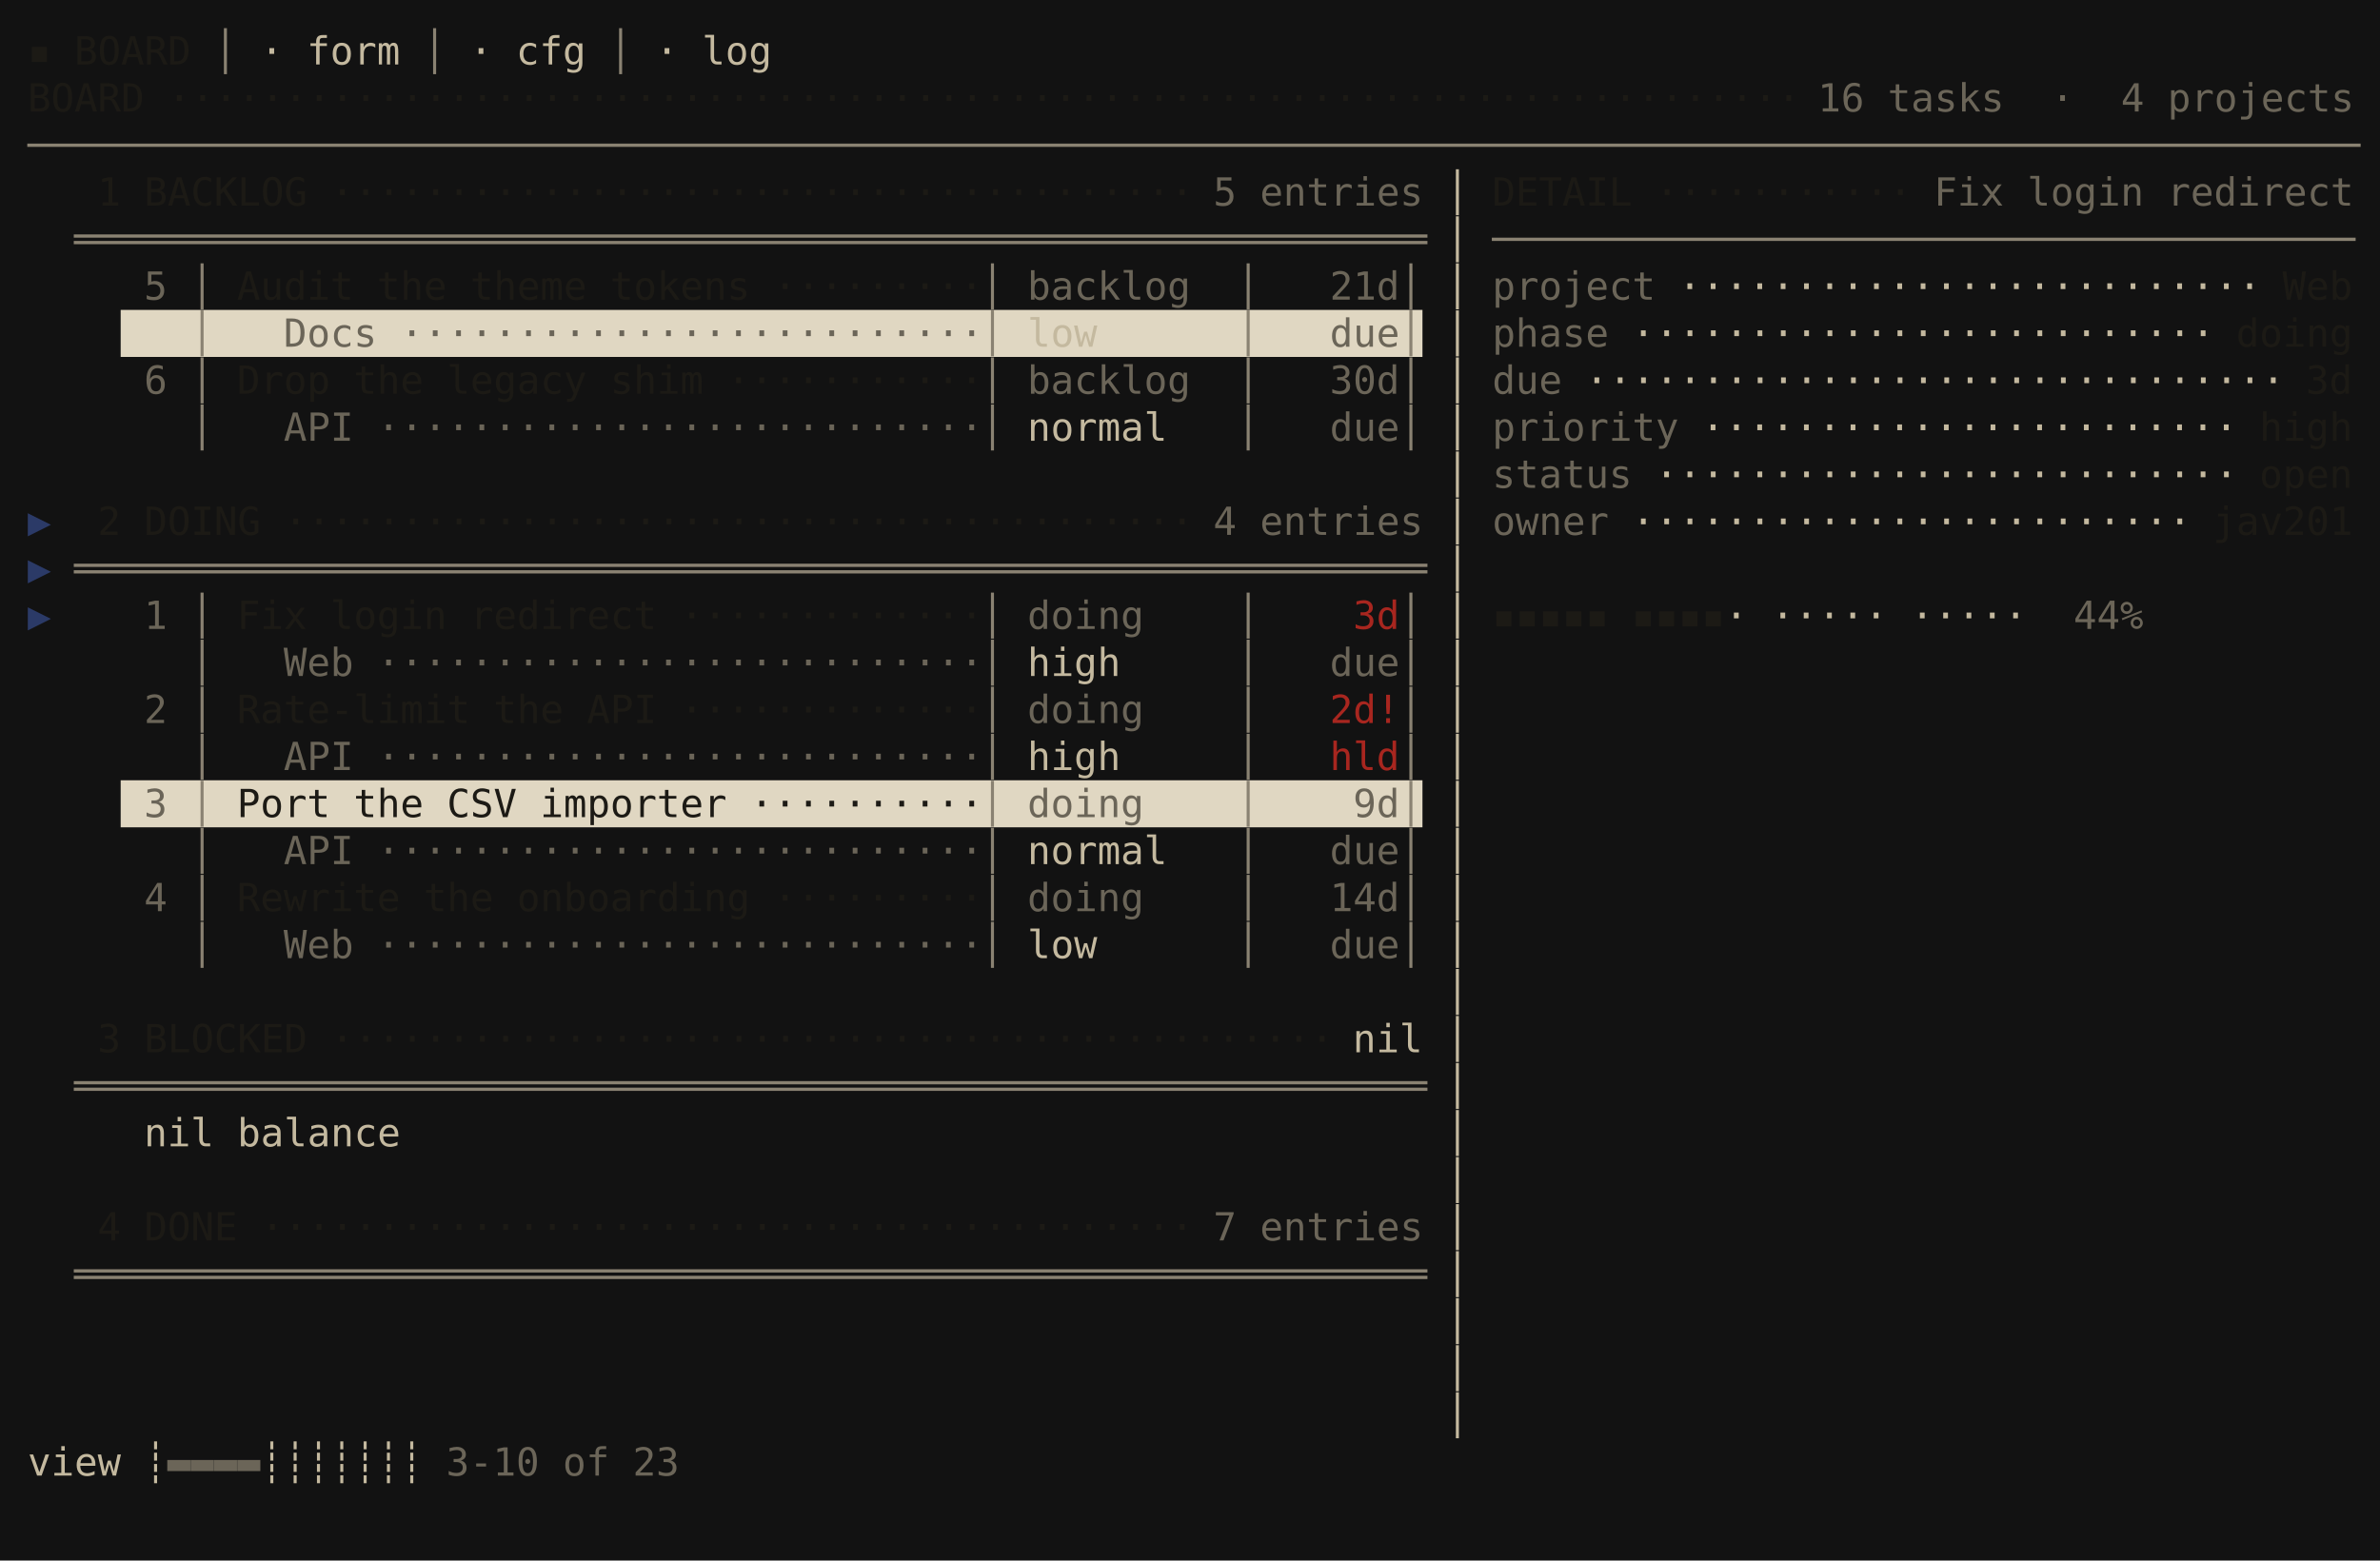
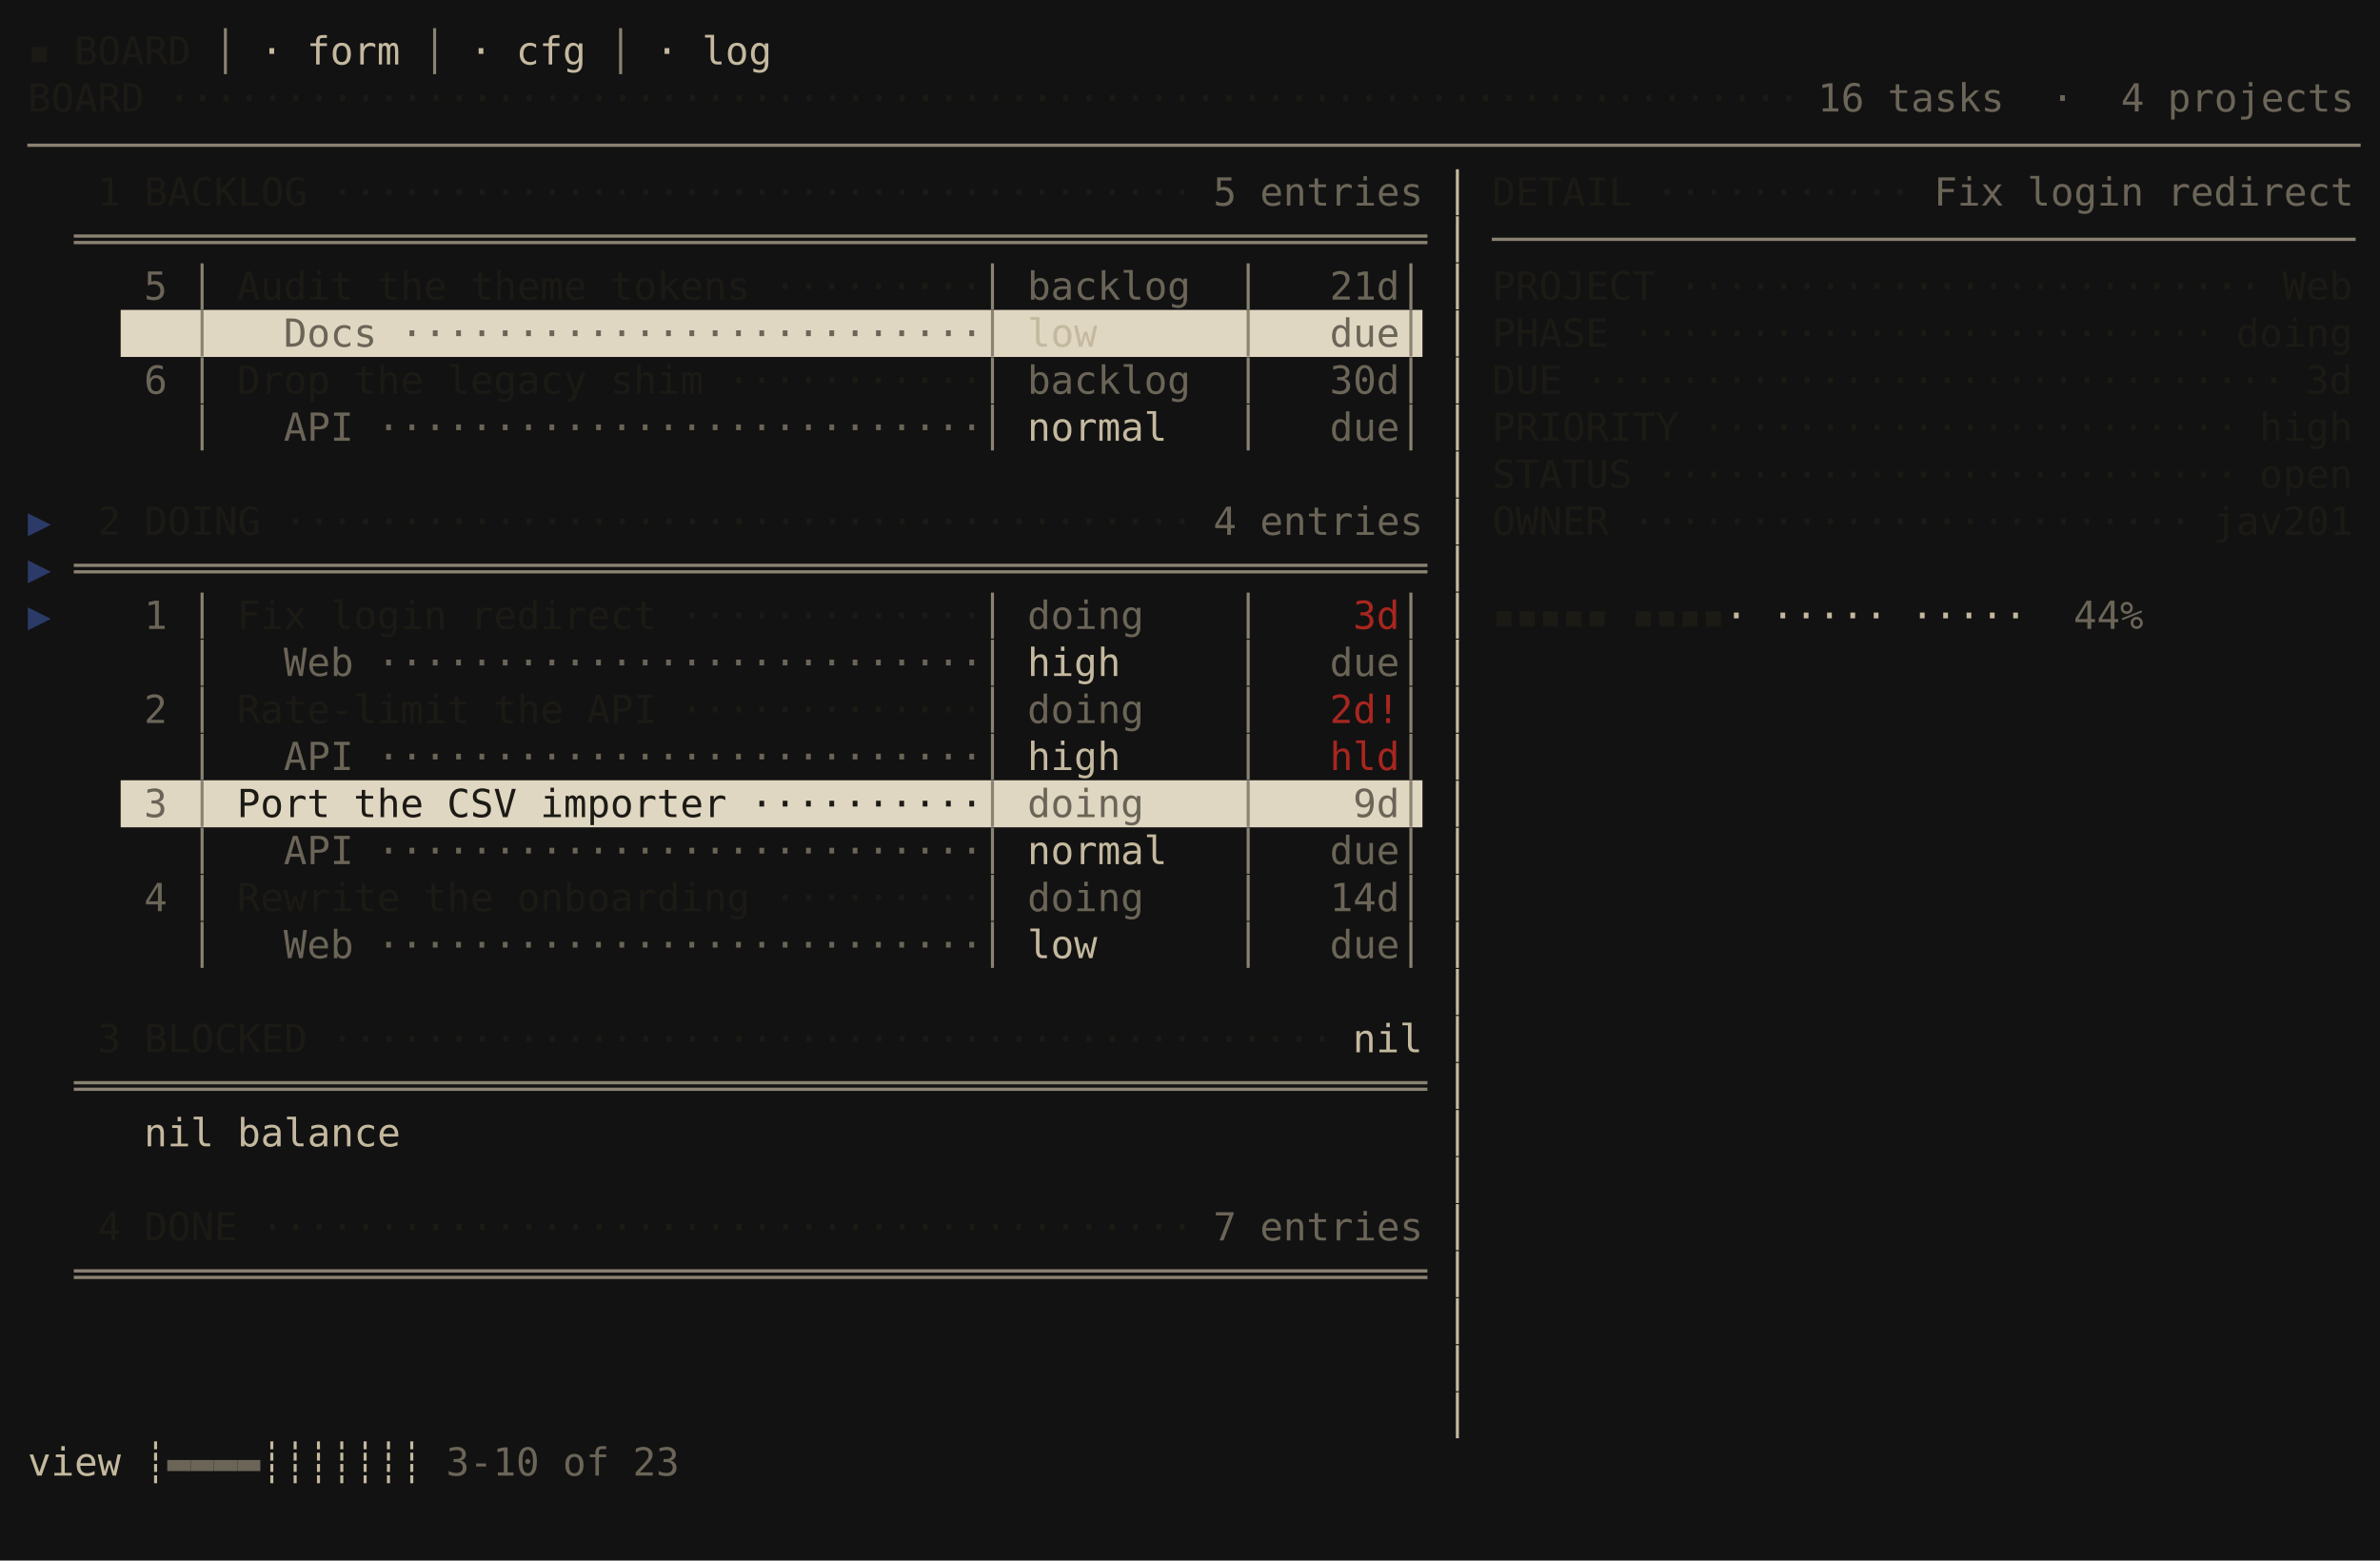
<svg xmlns="http://www.w3.org/2000/svg" viewBox="0 0 860.0 564.0" role="img" aria-label="taskboard · ledger · S1 list + detail">
  <rect width="860.0" height="564.0" fill="#121212" />
  <g font-family="ui-monospace,SFMono-Regular,'DejaVu Sans Mono','Cascadia Mono',Menlo,Consolas,'Liberation Mono',monospace" font-size="14.0" xml:space="preserve" style="white-space:pre;font-variant-ligatures:none">
    <text x="10.0" y="23.3" fill="#1c1a15">▪ BOARD</text>
    <text x="68.8" y="23.3" fill="#8a8272"> │ </text>
    <text x="94.0" y="23.3" fill="#c4b99f">· form</text>
    <text x="144.4" y="23.3" fill="#8a8272"> │ </text>
    <text x="169.6" y="23.3" fill="#c4b99f">· cfg</text>
    <text x="211.6" y="23.3" fill="#8a8272"> │ </text>
    <text x="236.8" y="23.3" fill="#c4b99f">· log</text>
    <text x="10.0" y="40.3" fill="#1c1a15">BOARD ······································································</text>
    <text x="656.8" y="40.3" fill="#6b6558">16 tasks  ·  4 projects</text>
    <text x="10.0" y="57.3" fill="#8a8272">────────────────────────────────────────────────────────────────────────────────────────────────────</text>
    <text x="26.8" y="74.3" fill="#1c1a15"> 1 BACKLOG ·····································</text>
    <text x="438.4" y="74.3" fill="#6b6558">5 entries</text>
    <text x="522.4" y="74.3" fill="#c4b99f">│</text>
    <text x="539.2" y="74.3" fill="#1c1a15">DETAIL ···········</text>
    <text x="698.8" y="74.3" fill="#6b6558">Fix login redirect</text>
    <text x="26.8" y="91.3" fill="#8a8272">══════════════════════════════════════════════════════════</text>
    <text x="522.4" y="91.3" fill="#c4b99f">│</text>
    <text x="539.2" y="91.3" fill="#8a8272">─────────────────────────────────────</text>
    <text x="43.6" y="108.3" fill="#6b6558"> 5 </text>
    <text x="68.8" y="108.3" fill="#8a8272">│</text>
    <text x="77.2" y="108.3" fill="#1c1a15"> Audit the theme tokens ·········</text>
    <text x="354.4" y="108.3" fill="#8a8272">│</text>
    <text x="362.8" y="108.3" fill="#6b6558"> backlog  </text>
    <text x="446.8" y="108.3" fill="#8a8272">│</text>
    <text x="455.2" y="108.3" fill="#6b6558">   21d</text>
    <text x="505.6" y="108.3" fill="#8a8272">│</text>
    <text x="522.4" y="108.3" fill="#c4b99f">│</text>
-     <text x="539.2" y="108.3" fill="#6b6558">project</text>
-     <text x="606.4" y="108.3" fill="#c4b99f">·························</text>
+     <text x="539.2" y="108.3" fill="#1c1a15">PROJECT ·························</text>
    <text x="824.8" y="108.3" fill="#1c1a15">Web</text>
    <rect x="43.6" y="112.0" width="470.4" height="17.0" fill="#e0d7c2" />
    <text x="68.8" y="125.3" fill="#8a8272">│</text>
    <text x="77.2" y="125.3" fill="#6b6558">   Docs ·························</text>
    <text x="354.4" y="125.3" fill="#8a8272">│</text>
    <text x="362.8" y="125.3" fill="#c4b99f"> low      </text>
    <text x="446.8" y="125.3" fill="#8a8272">│</text>
    <text x="455.2" y="125.3" fill="#6b6558">   due</text>
    <text x="505.6" y="125.3" fill="#8a8272">│</text>
    <text x="522.4" y="125.3" fill="#c4b99f">│</text>
-     <text x="539.2" y="125.3" fill="#6b6558">phase</text>
-     <text x="589.6" y="125.3" fill="#c4b99f">·························</text>
+     <text x="539.2" y="125.3" fill="#1c1a15">PHASE ·························</text>
    <text x="808.0" y="125.3" fill="#1c1a15">doing</text>
    <text x="43.6" y="142.3" fill="#6b6558"> 6 </text>
    <text x="68.8" y="142.3" fill="#8a8272">│</text>
    <text x="77.2" y="142.3" fill="#1c1a15"> Drop the legacy shim ···········</text>
    <text x="354.4" y="142.3" fill="#8a8272">│</text>
    <text x="362.8" y="142.3" fill="#6b6558"> backlog  </text>
    <text x="446.8" y="142.3" fill="#8a8272">│</text>
    <text x="455.2" y="142.3" fill="#6b6558">   30d</text>
    <text x="505.6" y="142.3" fill="#8a8272">│</text>
    <text x="522.4" y="142.3" fill="#c4b99f">│</text>
-     <text x="539.2" y="142.3" fill="#6b6558">due</text>
-     <text x="572.8" y="142.3" fill="#c4b99f">······························</text>
+     <text x="539.2" y="142.3" fill="#1c1a15">DUE ······························</text>
    <text x="833.2" y="142.3" fill="#1c1a15">3d</text>
    <text x="68.8" y="159.3" fill="#8a8272">│</text>
    <text x="77.2" y="159.3" fill="#6b6558">   API ··························</text>
    <text x="354.4" y="159.3" fill="#8a8272">│</text>
    <text x="362.8" y="159.3" fill="#c4b99f"> normal   </text>
    <text x="446.8" y="159.3" fill="#8a8272">│</text>
    <text x="455.2" y="159.3" fill="#6b6558">   due</text>
    <text x="505.6" y="159.3" fill="#8a8272">│</text>
    <text x="522.4" y="159.3" fill="#c4b99f">│</text>
-     <text x="539.2" y="159.3" fill="#6b6558">priority</text>
-     <text x="614.8" y="159.3" fill="#c4b99f">·······················</text>
+     <text x="539.2" y="159.3" fill="#1c1a15">PRIORITY ·······················</text>
    <text x="816.4" y="159.3" fill="#1c1a15">high</text>
    <text x="522.4" y="176.3" fill="#c4b99f">│</text>
-     <text x="539.2" y="176.3" fill="#6b6558">status</text>
-     <text x="598.0" y="176.3" fill="#c4b99f">·························</text>
+     <text x="539.2" y="176.3" fill="#1c1a15">STATUS ·························</text>
    <text x="816.4" y="176.3" fill="#1c1a15">open</text>
    <text x="10.0" y="193.3" fill="#2b3a67">▶</text>
    <text x="26.8" y="193.3" fill="#1c1a15"> 2 DOING ·······································</text>
    <text x="438.4" y="193.3" fill="#6b6558">4 entries</text>
    <text x="522.4" y="193.3" fill="#c4b99f">│</text>
-     <text x="539.2" y="193.3" fill="#6b6558">owner</text>
-     <text x="589.6" y="193.3" fill="#c4b99f">························</text>
+     <text x="539.2" y="193.3" fill="#1c1a15">OWNER ························</text>
    <text x="799.6" y="193.3" fill="#1c1a15">jav201</text>
    <text x="10.0" y="210.3" fill="#2b3a67">▶</text>
    <text x="26.8" y="210.3" fill="#8a8272">══════════════════════════════════════════════════════════</text>
    <text x="522.4" y="210.3" fill="#c4b99f">│</text>
    <text x="10.0" y="227.3" fill="#2b3a67">▶</text>
    <text x="43.6" y="227.3" fill="#6b6558"> 1 </text>
    <text x="68.8" y="227.3" fill="#8a8272">│</text>
    <text x="77.2" y="227.3" fill="#1c1a15"> Fix login redirect ·············</text>
    <text x="354.4" y="227.3" fill="#8a8272">│</text>
    <text x="362.8" y="227.3" fill="#6b6558"> doing    </text>
    <text x="446.8" y="227.3" fill="#8a8272">│</text>
    <text x="455.2" y="227.3" fill="#a8261f">    3d</text>
    <text x="505.6" y="227.3" fill="#8a8272">│</text>
    <text x="522.4" y="227.3" fill="#c4b99f">│</text>
    <text x="539.2" y="227.3" fill="#1c1a15">▪▪▪▪▪</text>
    <text x="589.6" y="227.3" fill="#1c1a15">▪▪▪▪</text>
    <text x="623.2" y="227.3" fill="#c4b99f">·</text>
    <text x="640.0" y="227.3" fill="#c4b99f">·····</text>
    <text x="690.4" y="227.3" fill="#c4b99f">·····</text>
    <text x="740.8" y="227.3" fill="#6b6558"> 44%</text>
    <text x="68.8" y="244.3" fill="#8a8272">│</text>
    <text x="77.2" y="244.3" fill="#6b6558">   Web ··························</text>
    <text x="354.4" y="244.3" fill="#8a8272">│</text>
    <text x="362.8" y="244.3" fill="#c4b99f"> high     </text>
    <text x="446.8" y="244.3" fill="#8a8272">│</text>
    <text x="455.2" y="244.3" fill="#6b6558">   due</text>
    <text x="505.6" y="244.3" fill="#8a8272">│</text>
    <text x="522.4" y="244.3" fill="#c4b99f">│</text>
    <text x="43.6" y="261.3" fill="#6b6558"> 2 </text>
    <text x="68.8" y="261.3" fill="#8a8272">│</text>
    <text x="77.2" y="261.3" fill="#1c1a15"> Rate-limit the API ·············</text>
    <text x="354.4" y="261.3" fill="#8a8272">│</text>
    <text x="362.8" y="261.3" fill="#6b6558"> doing    </text>
    <text x="446.8" y="261.3" fill="#8a8272">│</text>
    <text x="455.2" y="261.3" fill="#a8261f">   2d!</text>
    <text x="505.6" y="261.3" fill="#8a8272">│</text>
    <text x="522.4" y="261.3" fill="#c4b99f">│</text>
    <text x="68.8" y="278.3" fill="#8a8272">│</text>
    <text x="77.2" y="278.3" fill="#6b6558">   API ··························</text>
    <text x="354.4" y="278.3" fill="#8a8272">│</text>
    <text x="362.8" y="278.3" fill="#c4b99f"> high     </text>
    <text x="446.8" y="278.3" fill="#8a8272">│</text>
    <text x="455.2" y="278.3" fill="#a8261f">   hld</text>
    <text x="505.6" y="278.3" fill="#8a8272">│</text>
    <text x="522.4" y="278.3" fill="#c4b99f">│</text>
    <rect x="43.6" y="282.0" width="470.4" height="17.0" fill="#e0d7c2" />
    <text x="43.6" y="295.3" fill="#6b6558"> 3 </text>
    <text x="68.8" y="295.3" fill="#8a8272">│</text>
    <text x="77.2" y="295.3" fill="#1c1a15"> Port the CSV importer ··········</text>
    <text x="354.4" y="295.3" fill="#8a8272">│</text>
    <text x="362.8" y="295.3" fill="#6b6558"> doing    </text>
    <text x="446.8" y="295.3" fill="#8a8272">│</text>
    <text x="455.2" y="295.3" fill="#6b6558">    9d</text>
    <text x="505.6" y="295.3" fill="#8a8272">│</text>
    <text x="522.4" y="295.3" fill="#c4b99f">│</text>
    <text x="68.8" y="312.3" fill="#8a8272">│</text>
    <text x="77.2" y="312.3" fill="#6b6558">   API ··························</text>
    <text x="354.4" y="312.3" fill="#8a8272">│</text>
    <text x="362.8" y="312.3" fill="#c4b99f"> normal   </text>
    <text x="446.8" y="312.3" fill="#8a8272">│</text>
    <text x="455.2" y="312.3" fill="#6b6558">   due</text>
    <text x="505.6" y="312.3" fill="#8a8272">│</text>
    <text x="522.4" y="312.3" fill="#c4b99f">│</text>
    <text x="43.6" y="329.3" fill="#6b6558"> 4 </text>
    <text x="68.8" y="329.3" fill="#8a8272">│</text>
    <text x="77.2" y="329.3" fill="#1c1a15"> Rewrite the onboarding ·········</text>
    <text x="354.4" y="329.3" fill="#8a8272">│</text>
    <text x="362.8" y="329.3" fill="#6b6558"> doing    </text>
    <text x="446.8" y="329.3" fill="#8a8272">│</text>
    <text x="455.2" y="329.3" fill="#6b6558">   14d</text>
    <text x="505.6" y="329.3" fill="#8a8272">│</text>
    <text x="522.4" y="329.3" fill="#c4b99f">│</text>
    <text x="68.8" y="346.3" fill="#8a8272">│</text>
    <text x="77.2" y="346.3" fill="#6b6558">   Web ··························</text>
    <text x="354.4" y="346.3" fill="#8a8272">│</text>
    <text x="362.8" y="346.3" fill="#c4b99f"> low      </text>
    <text x="446.8" y="346.3" fill="#8a8272">│</text>
    <text x="455.2" y="346.3" fill="#6b6558">   due</text>
    <text x="505.6" y="346.3" fill="#8a8272">│</text>
    <text x="522.4" y="346.3" fill="#c4b99f">│</text>
    <text x="522.4" y="363.3" fill="#c4b99f">│</text>
    <text x="26.8" y="380.3" fill="#1c1a15"> 3 BLOCKED ···········································</text>
    <text x="488.8" y="380.3" fill="#c4b99f">nil</text>
    <text x="522.4" y="380.3" fill="#c4b99f">│</text>
    <text x="26.8" y="397.3" fill="#8a8272">══════════════════════════════════════════════════════════</text>
    <text x="522.4" y="397.3" fill="#c4b99f">│</text>
    <text x="43.6" y="414.3" fill="#c4b99f"> nil balance</text>
    <text x="522.4" y="414.3" fill="#c4b99f">│</text>
    <text x="522.4" y="431.3" fill="#c4b99f">│</text>
    <text x="26.8" y="448.3" fill="#1c1a15"> 4 DONE ········································</text>
    <text x="438.4" y="448.3" fill="#6b6558">7 entries</text>
    <text x="522.4" y="448.3" fill="#c4b99f">│</text>
    <text x="26.8" y="465.3" fill="#8a8272">══════════════════════════════════════════════════════════</text>
    <text x="522.4" y="465.3" fill="#c4b99f">│</text>
    <text x="522.4" y="482.3" fill="#c4b99f">│</text>
    <text x="522.4" y="499.3" fill="#c4b99f">│</text>
    <text x="522.4" y="516.3" fill="#c4b99f">│</text>
    <text x="10.0" y="533.3" fill="#c4b99f">view</text>
    <text x="52.0" y="533.3" fill="#c4b99f">┊</text>
    <text x="60.4" y="533.3" fill="#6b6558">▬▬▬▬</text>
    <text x="94.0" y="533.3" fill="#c4b99f">┊┊┊┊┊┊┊</text>
    <text x="161.2" y="533.3" fill="#6b6558">3-10 of 23</text>
  </g>
</svg>
